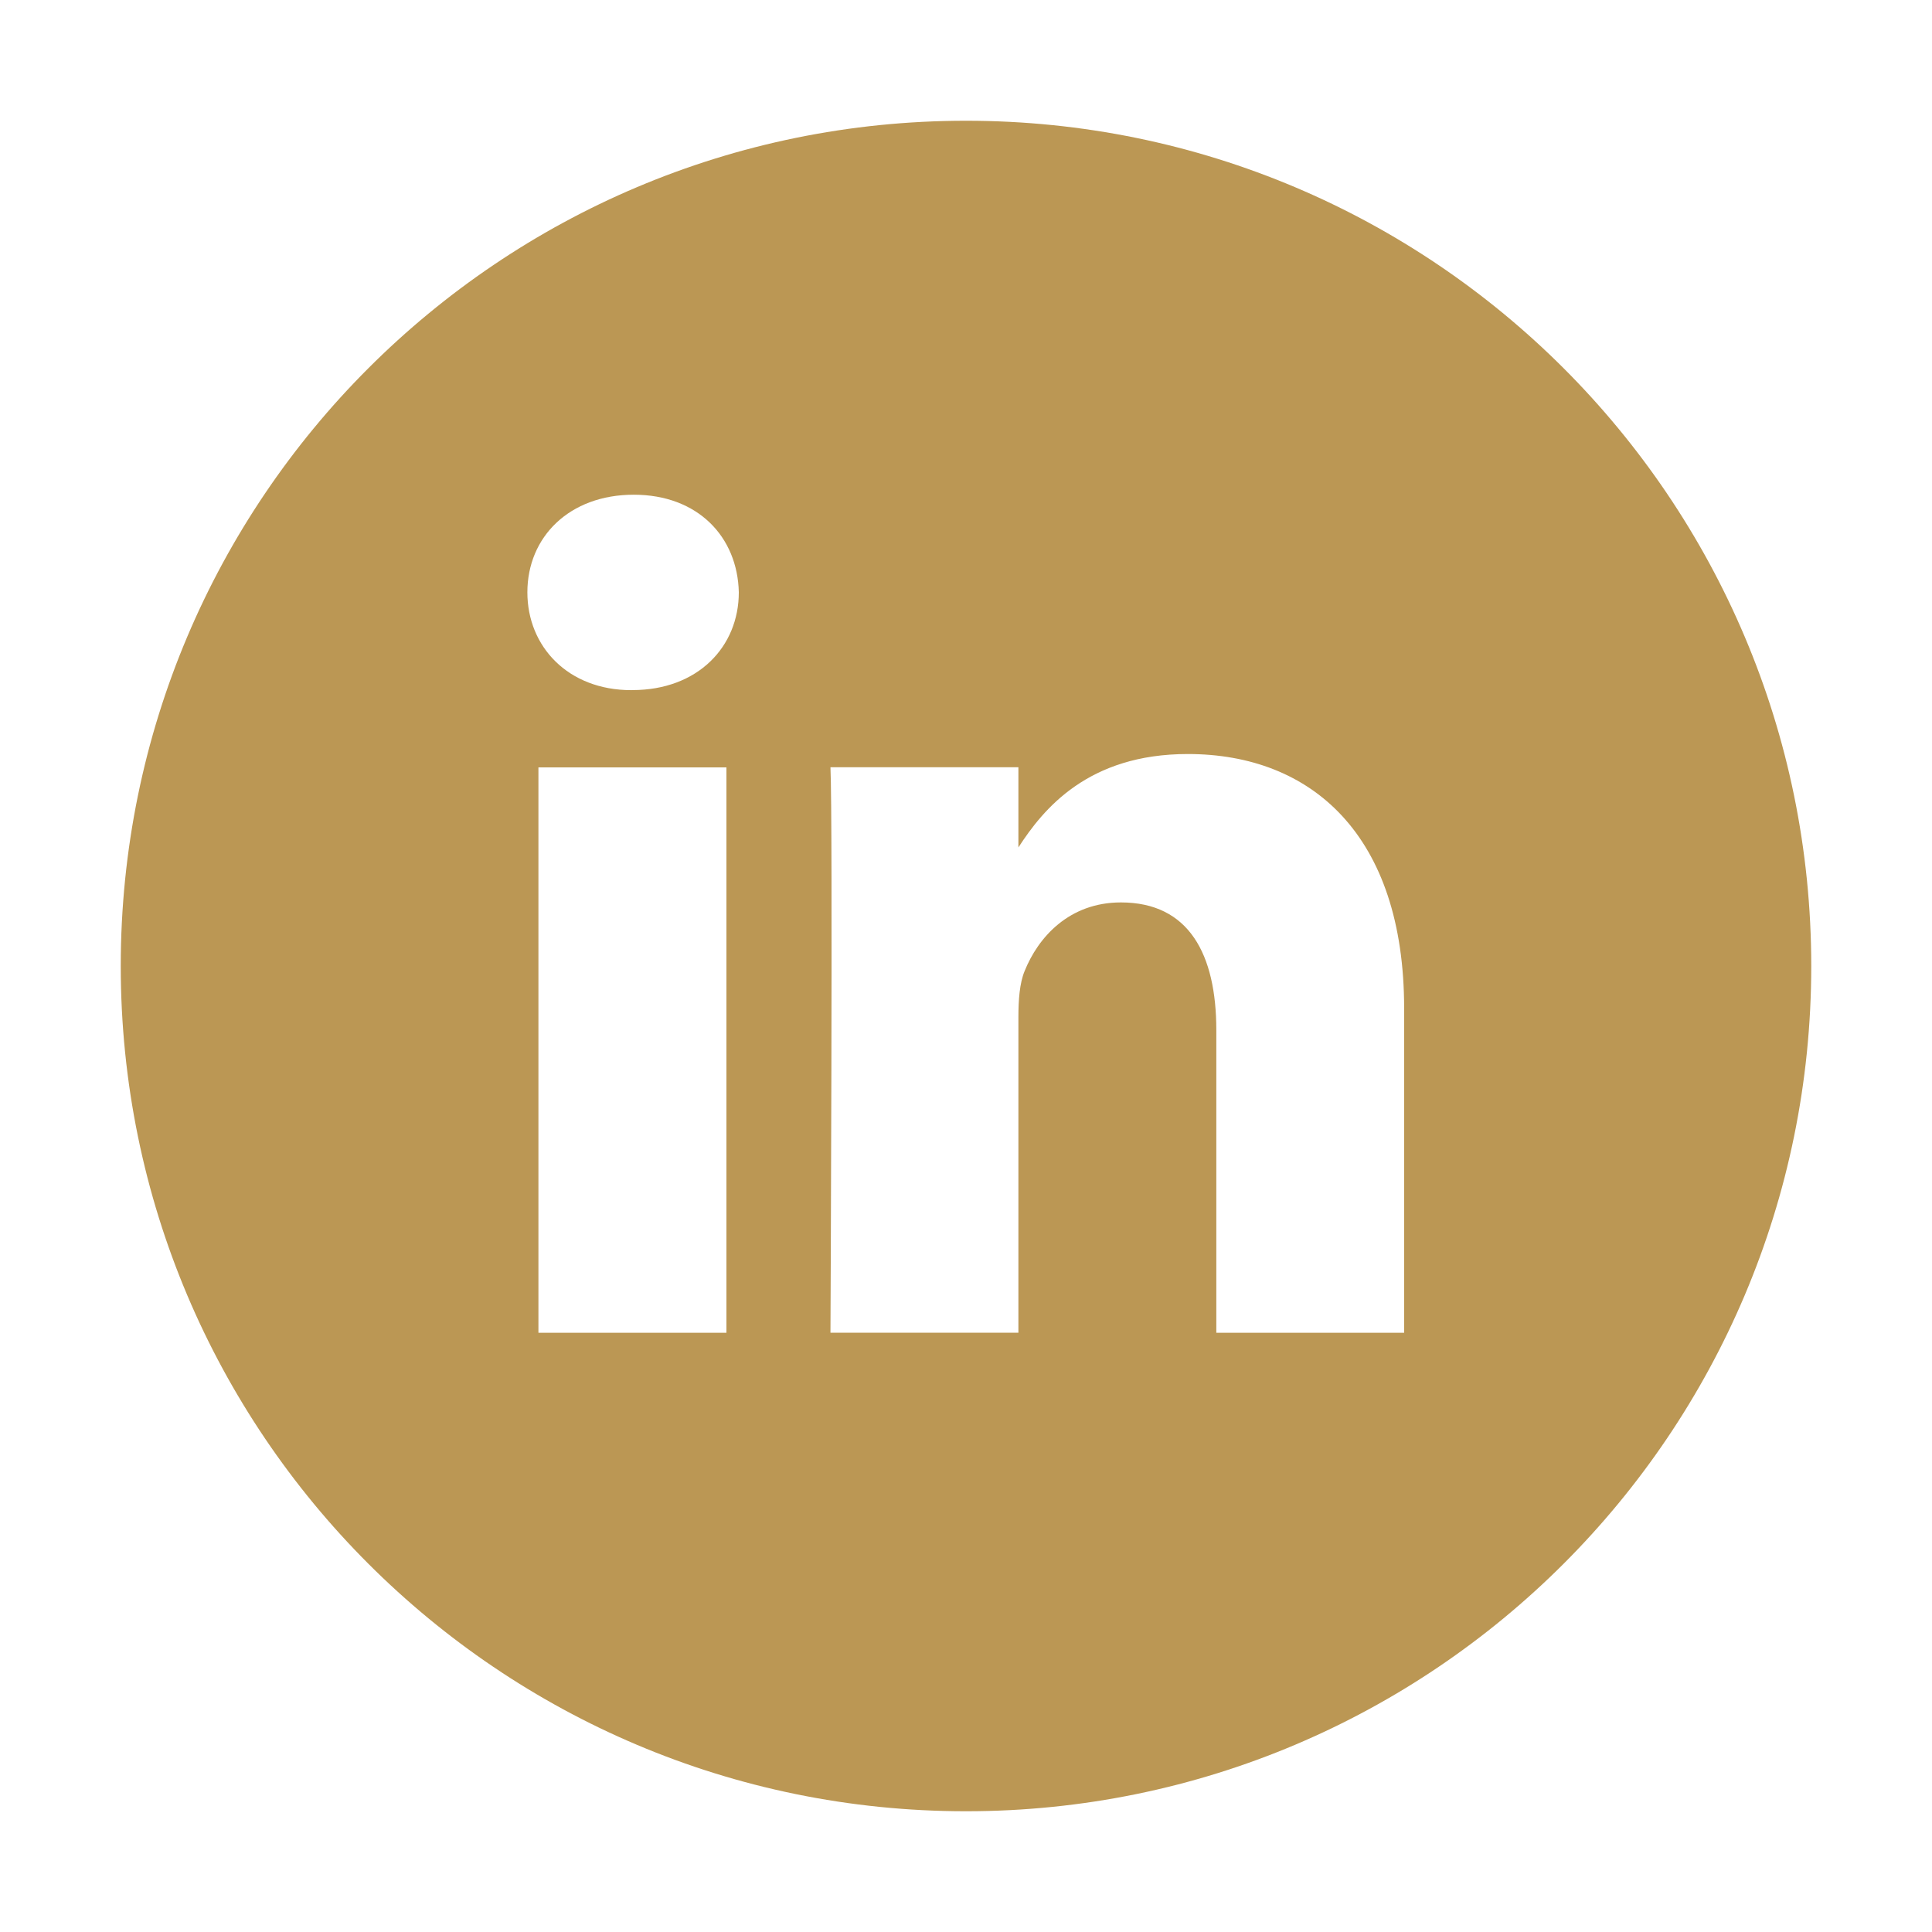
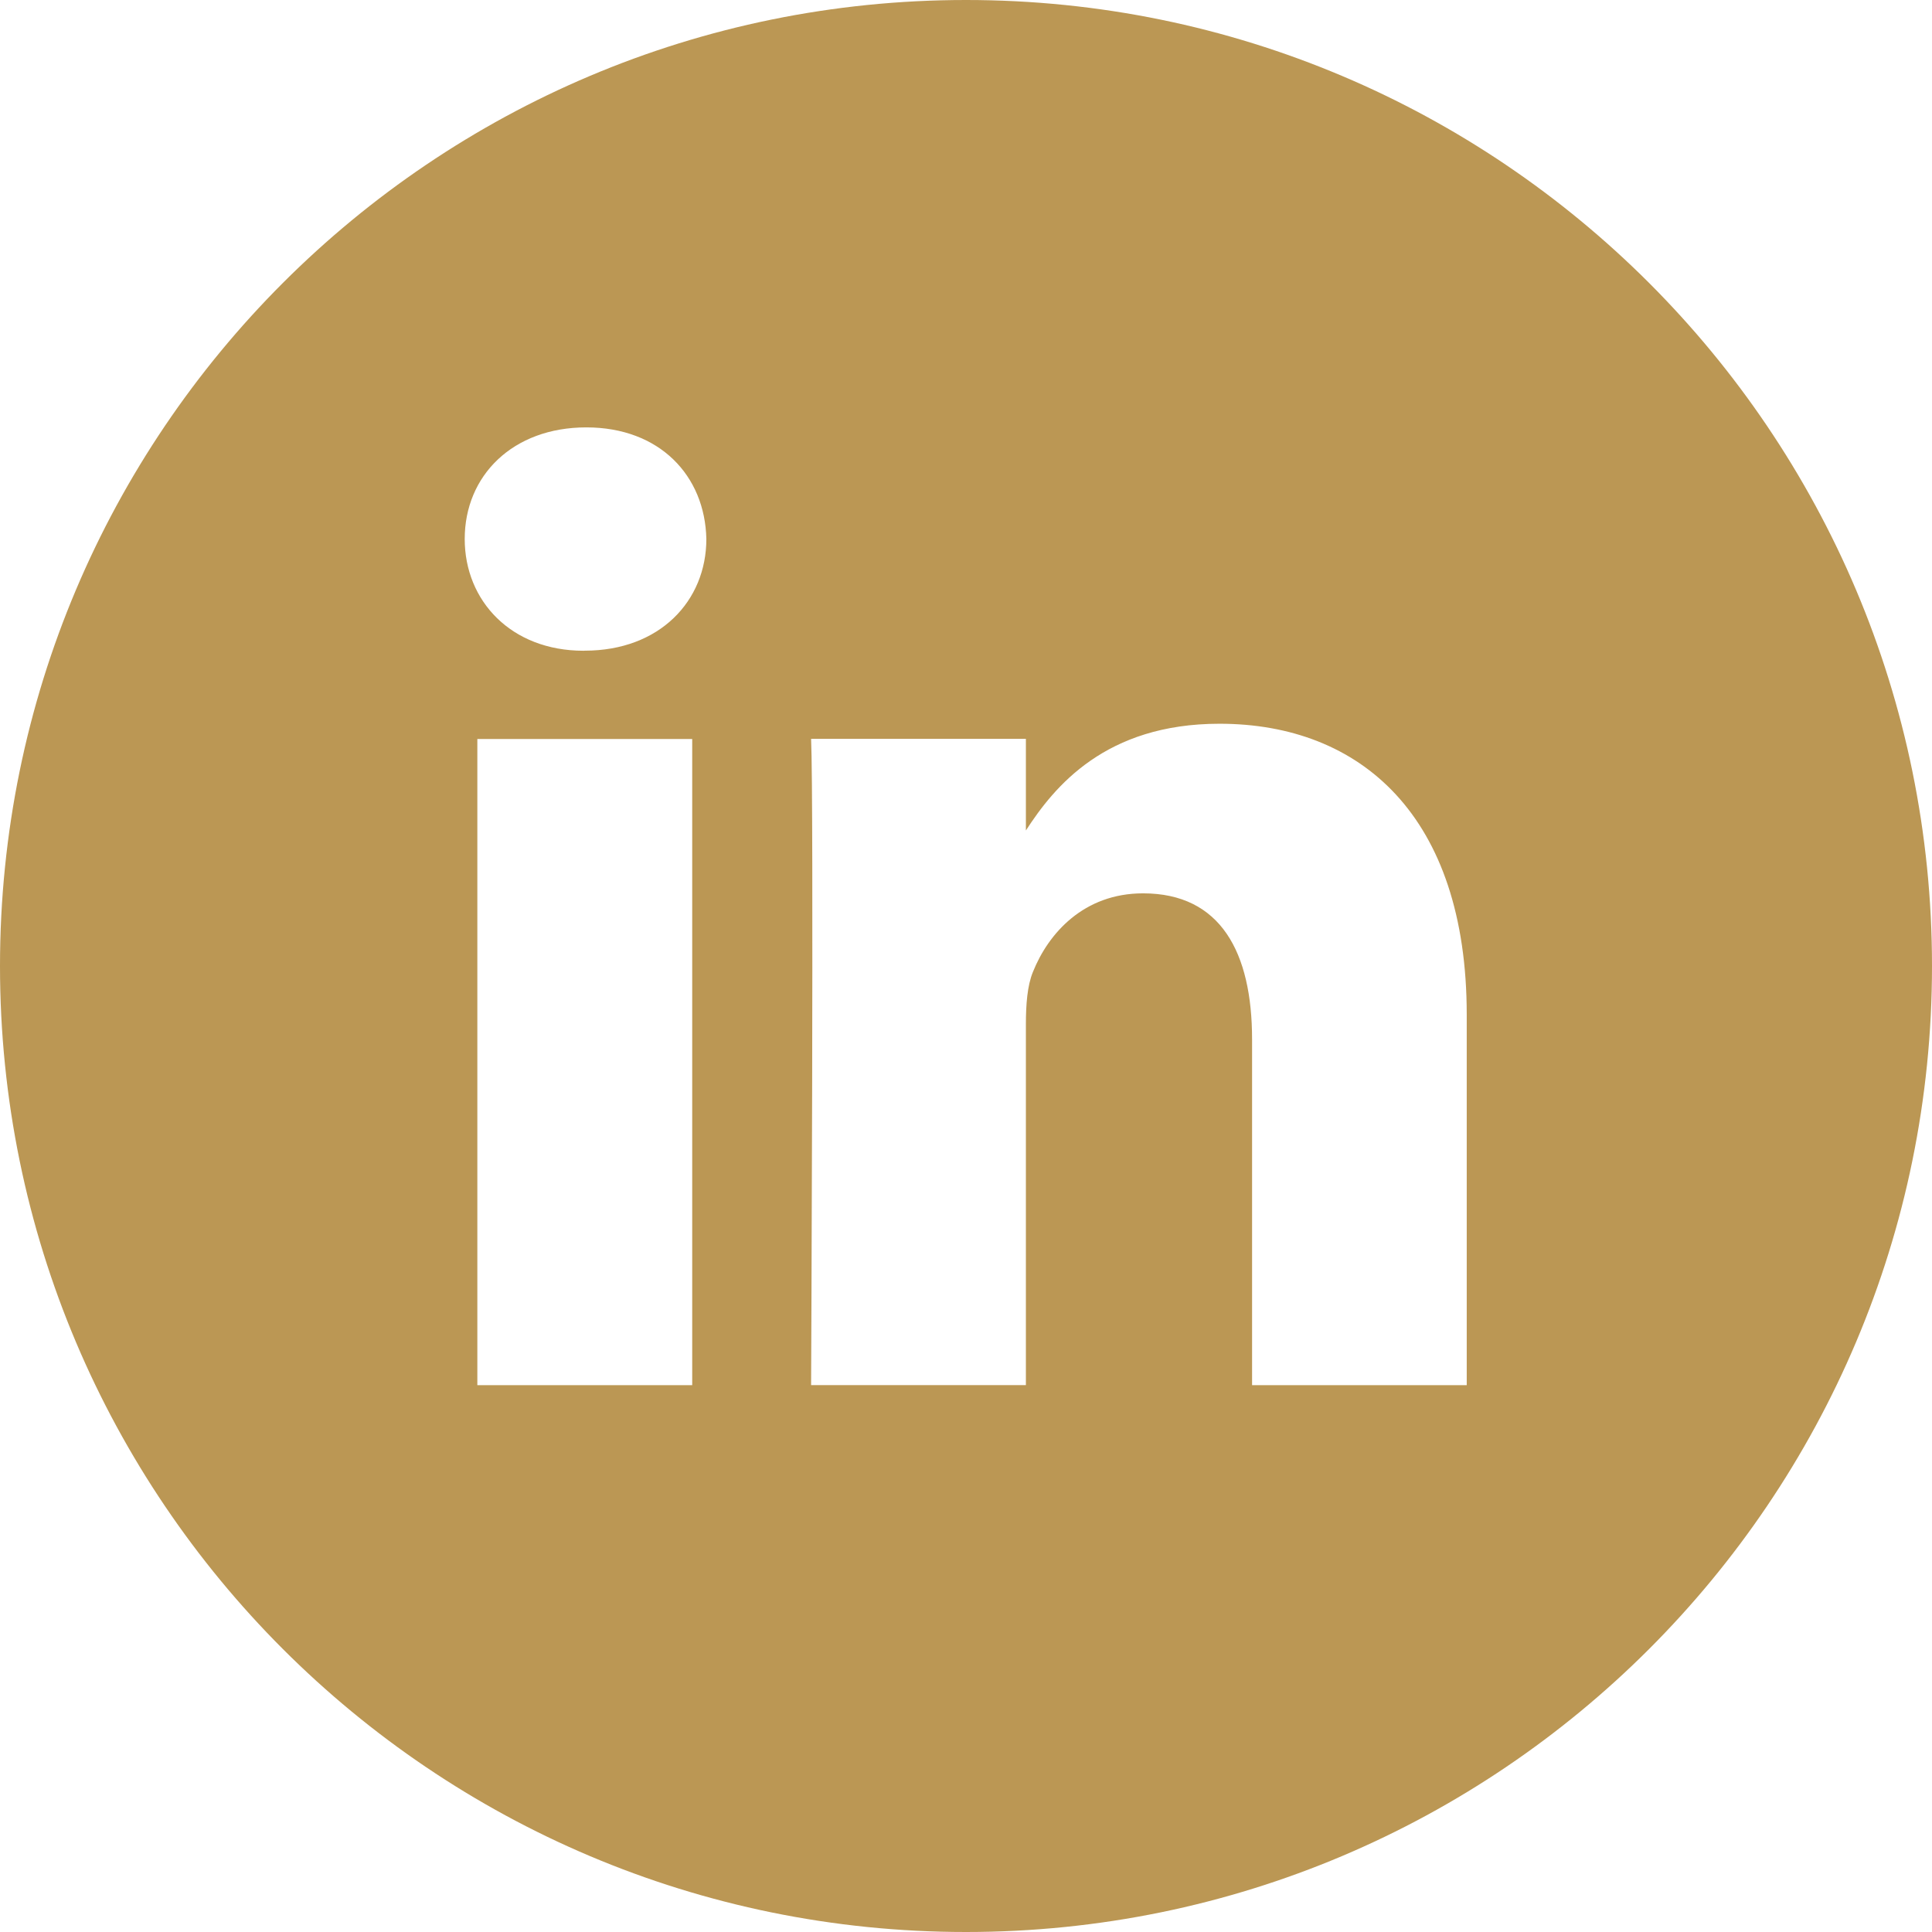
- <svg xmlns="http://www.w3.org/2000/svg" class="svg-icon" height="48px" width="48px" viewBox="0 0 1024 1024" version="1.1">
-   <path d="M385.024 706.368V406.72H285.376v299.68h99.616zM335.2 365.76c34.72 0 56.384-23.04 56.384-51.808-0.64-29.376-21.664-51.744-55.68-51.744-34.144 0-56.384 22.4-56.384 51.744 0 28.8 21.632 51.84 55.072 51.84z m409.024 340.608v-171.808c0-92.064-49.152-134.912-114.656-134.912-52.928 0-76.608 29.12-89.792 49.504v-42.496h-99.616c1.312 28.16 0 299.712 0 299.712h99.616v-167.36c0-8.96 0.64-17.92 3.264-24.256 7.168-17.92 23.584-36.448 51.072-36.448 36.064 0 50.56 27.456 50.56 67.744v160.352h99.584zM512 64c247.424 0 448 200.544 448 448 0 247.424-200.576 448-448 448-247.456 0-448-200.576-448-448C64 264.544 264.544 64 512 64z" fill="#BB9754" />
+ <svg xmlns="http://www.w3.org/2000/svg" width="896" height="896" viewBox="0 0 896 896" fill="none">
+   <path d="M321.024 642.368V342.72H221.376V642.4H320.992L321.024 642.368ZM271.2 301.76C305.92 301.76 327.584 278.72 327.584 249.952C326.944 220.576 305.92 198.208 271.904 198.208C237.76 198.208 215.52 220.608 215.52 249.952C215.52 278.752 237.152 301.792 270.592 301.792L271.2 301.76ZM680.224 642.368V470.56C680.224 378.496 631.072 335.648 565.568 335.648C512.64 335.648 488.96 364.768 475.776 385.152V342.656H376.16C377.472 370.816 376.16 642.368 376.16 642.368H475.776V475.008C475.776 466.048 476.416 457.088 479.04 450.752C486.208 432.832 502.624 414.304 530.112 414.304C566.176 414.304 580.672 441.76 580.672 482.048V642.4H680.256L680.224 642.368ZM448 0C695.424 0 896 200.544 896 448C896 695.424 695.424 896 448 896C200.544 896 0 695.424 0 448C0 200.544 200.544 0 448 0Z" fill="#BB9754" />
</svg>
